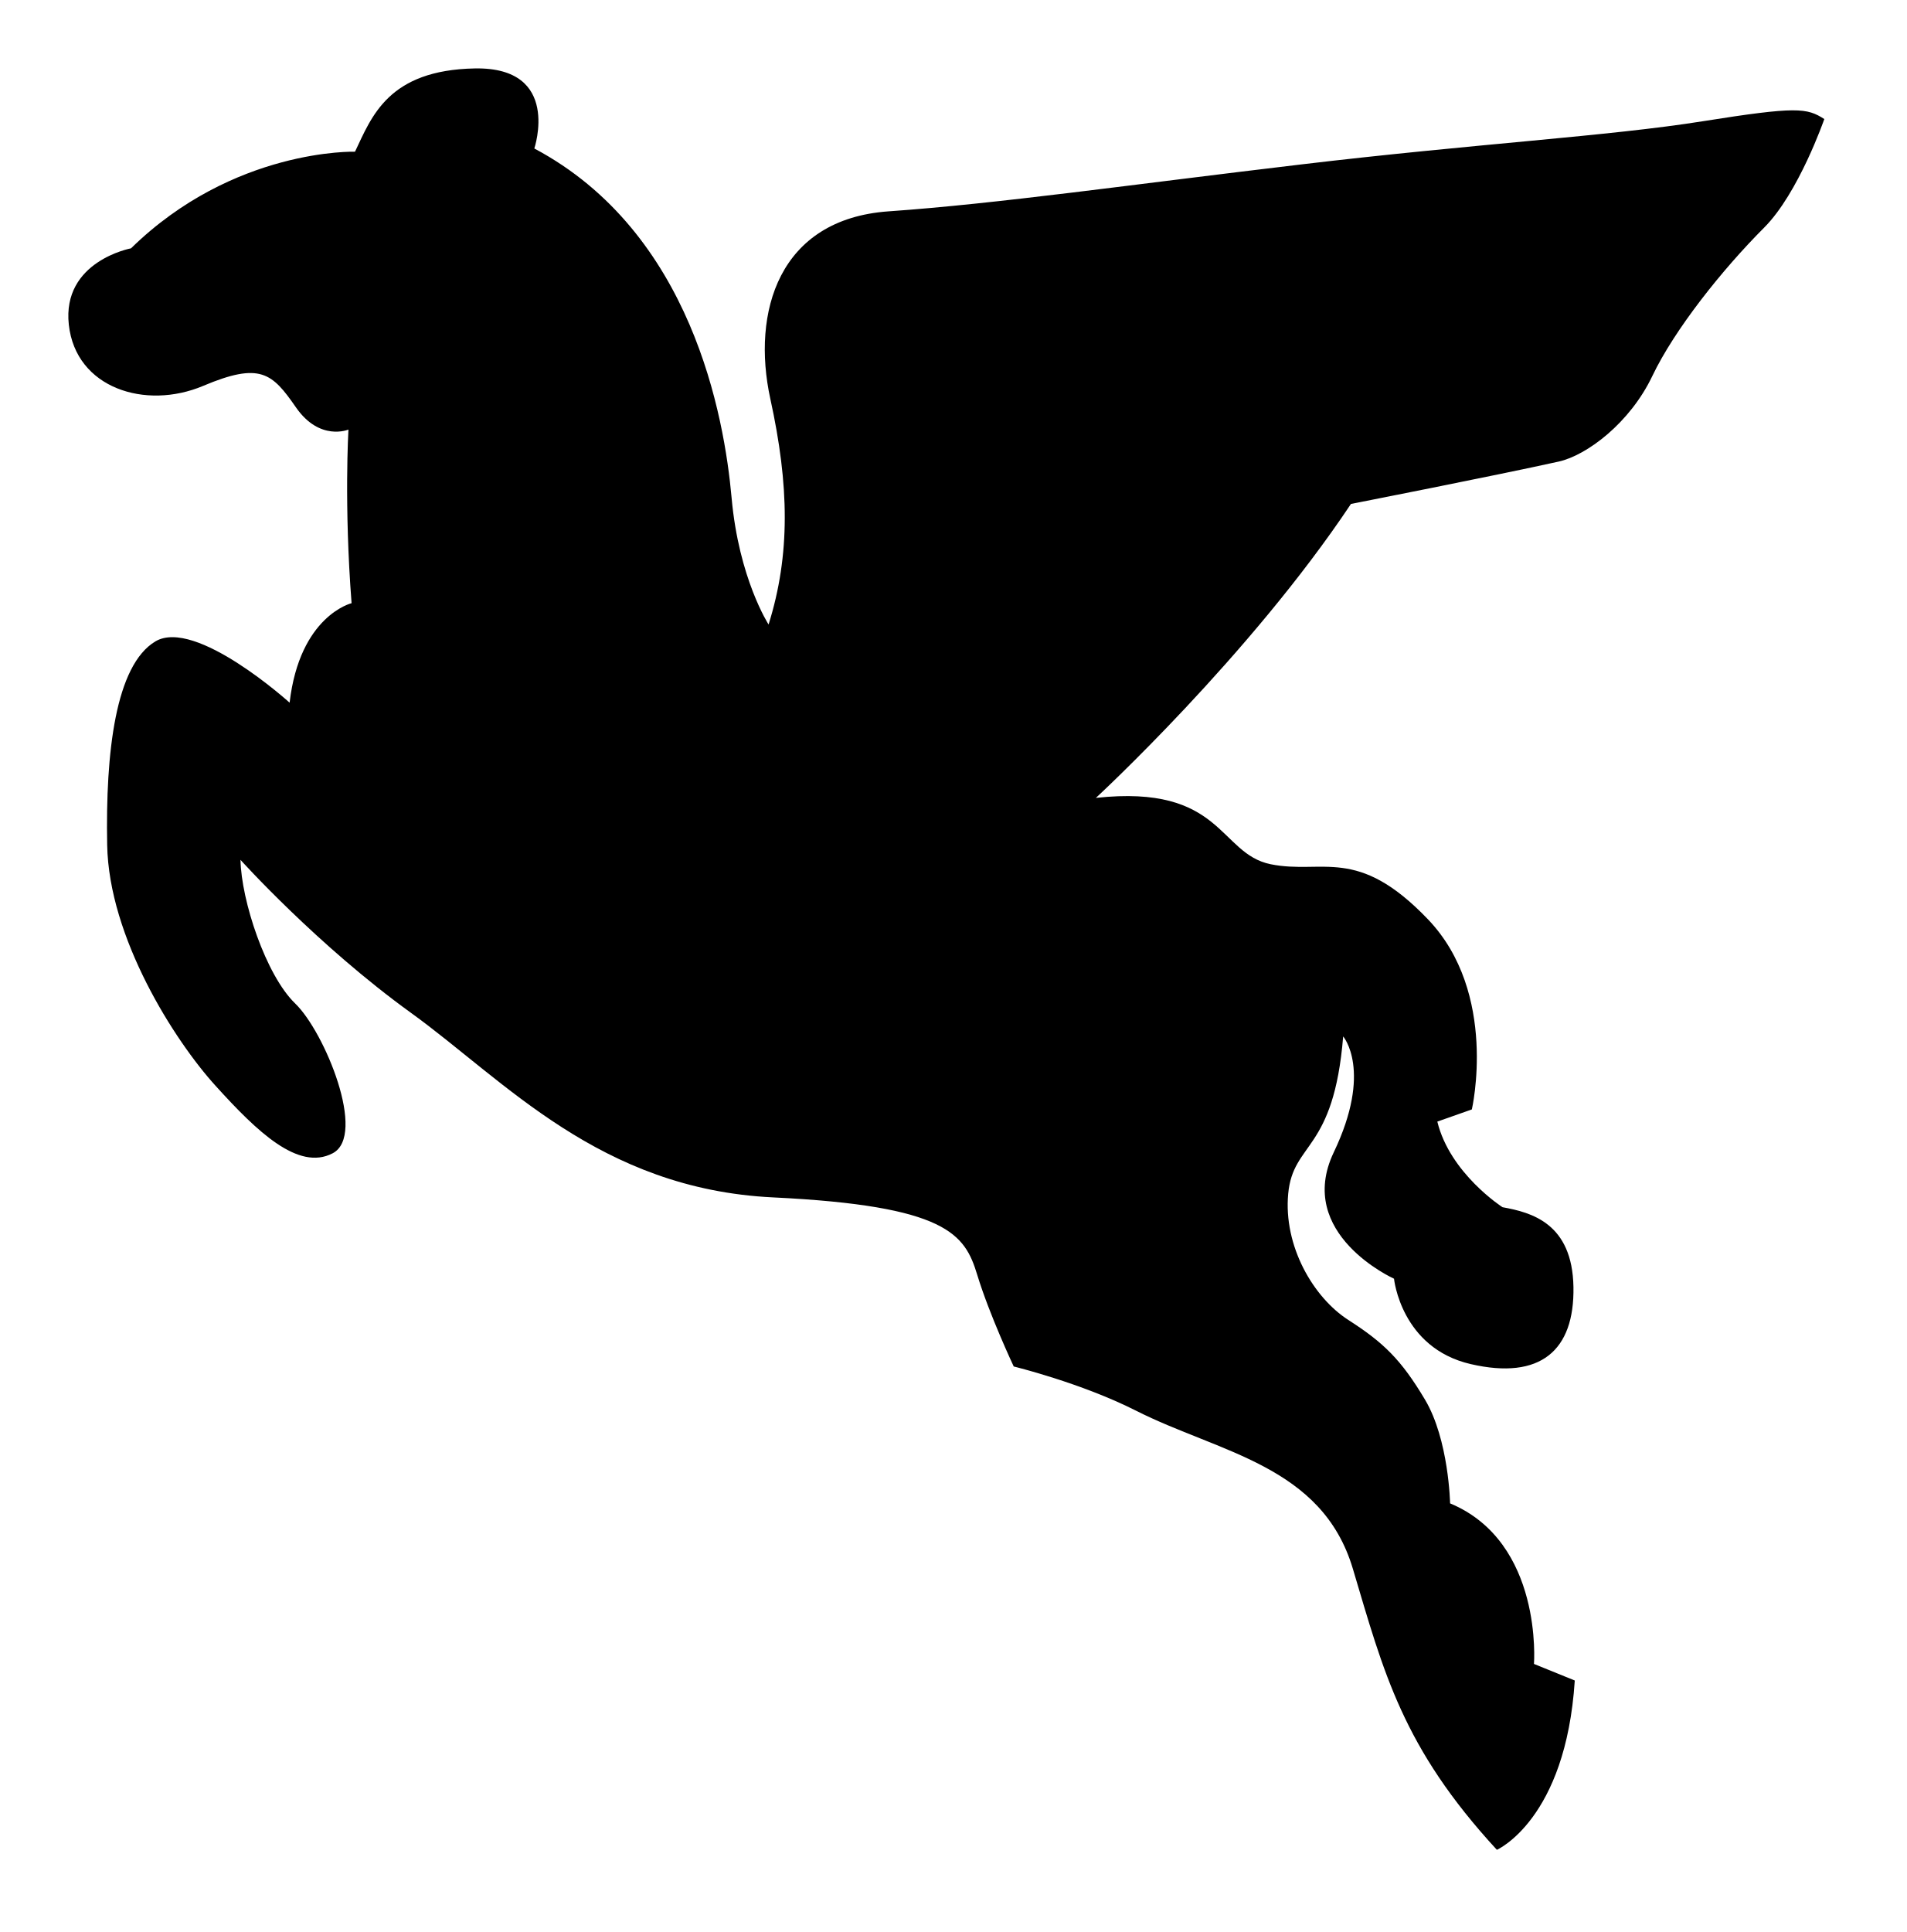
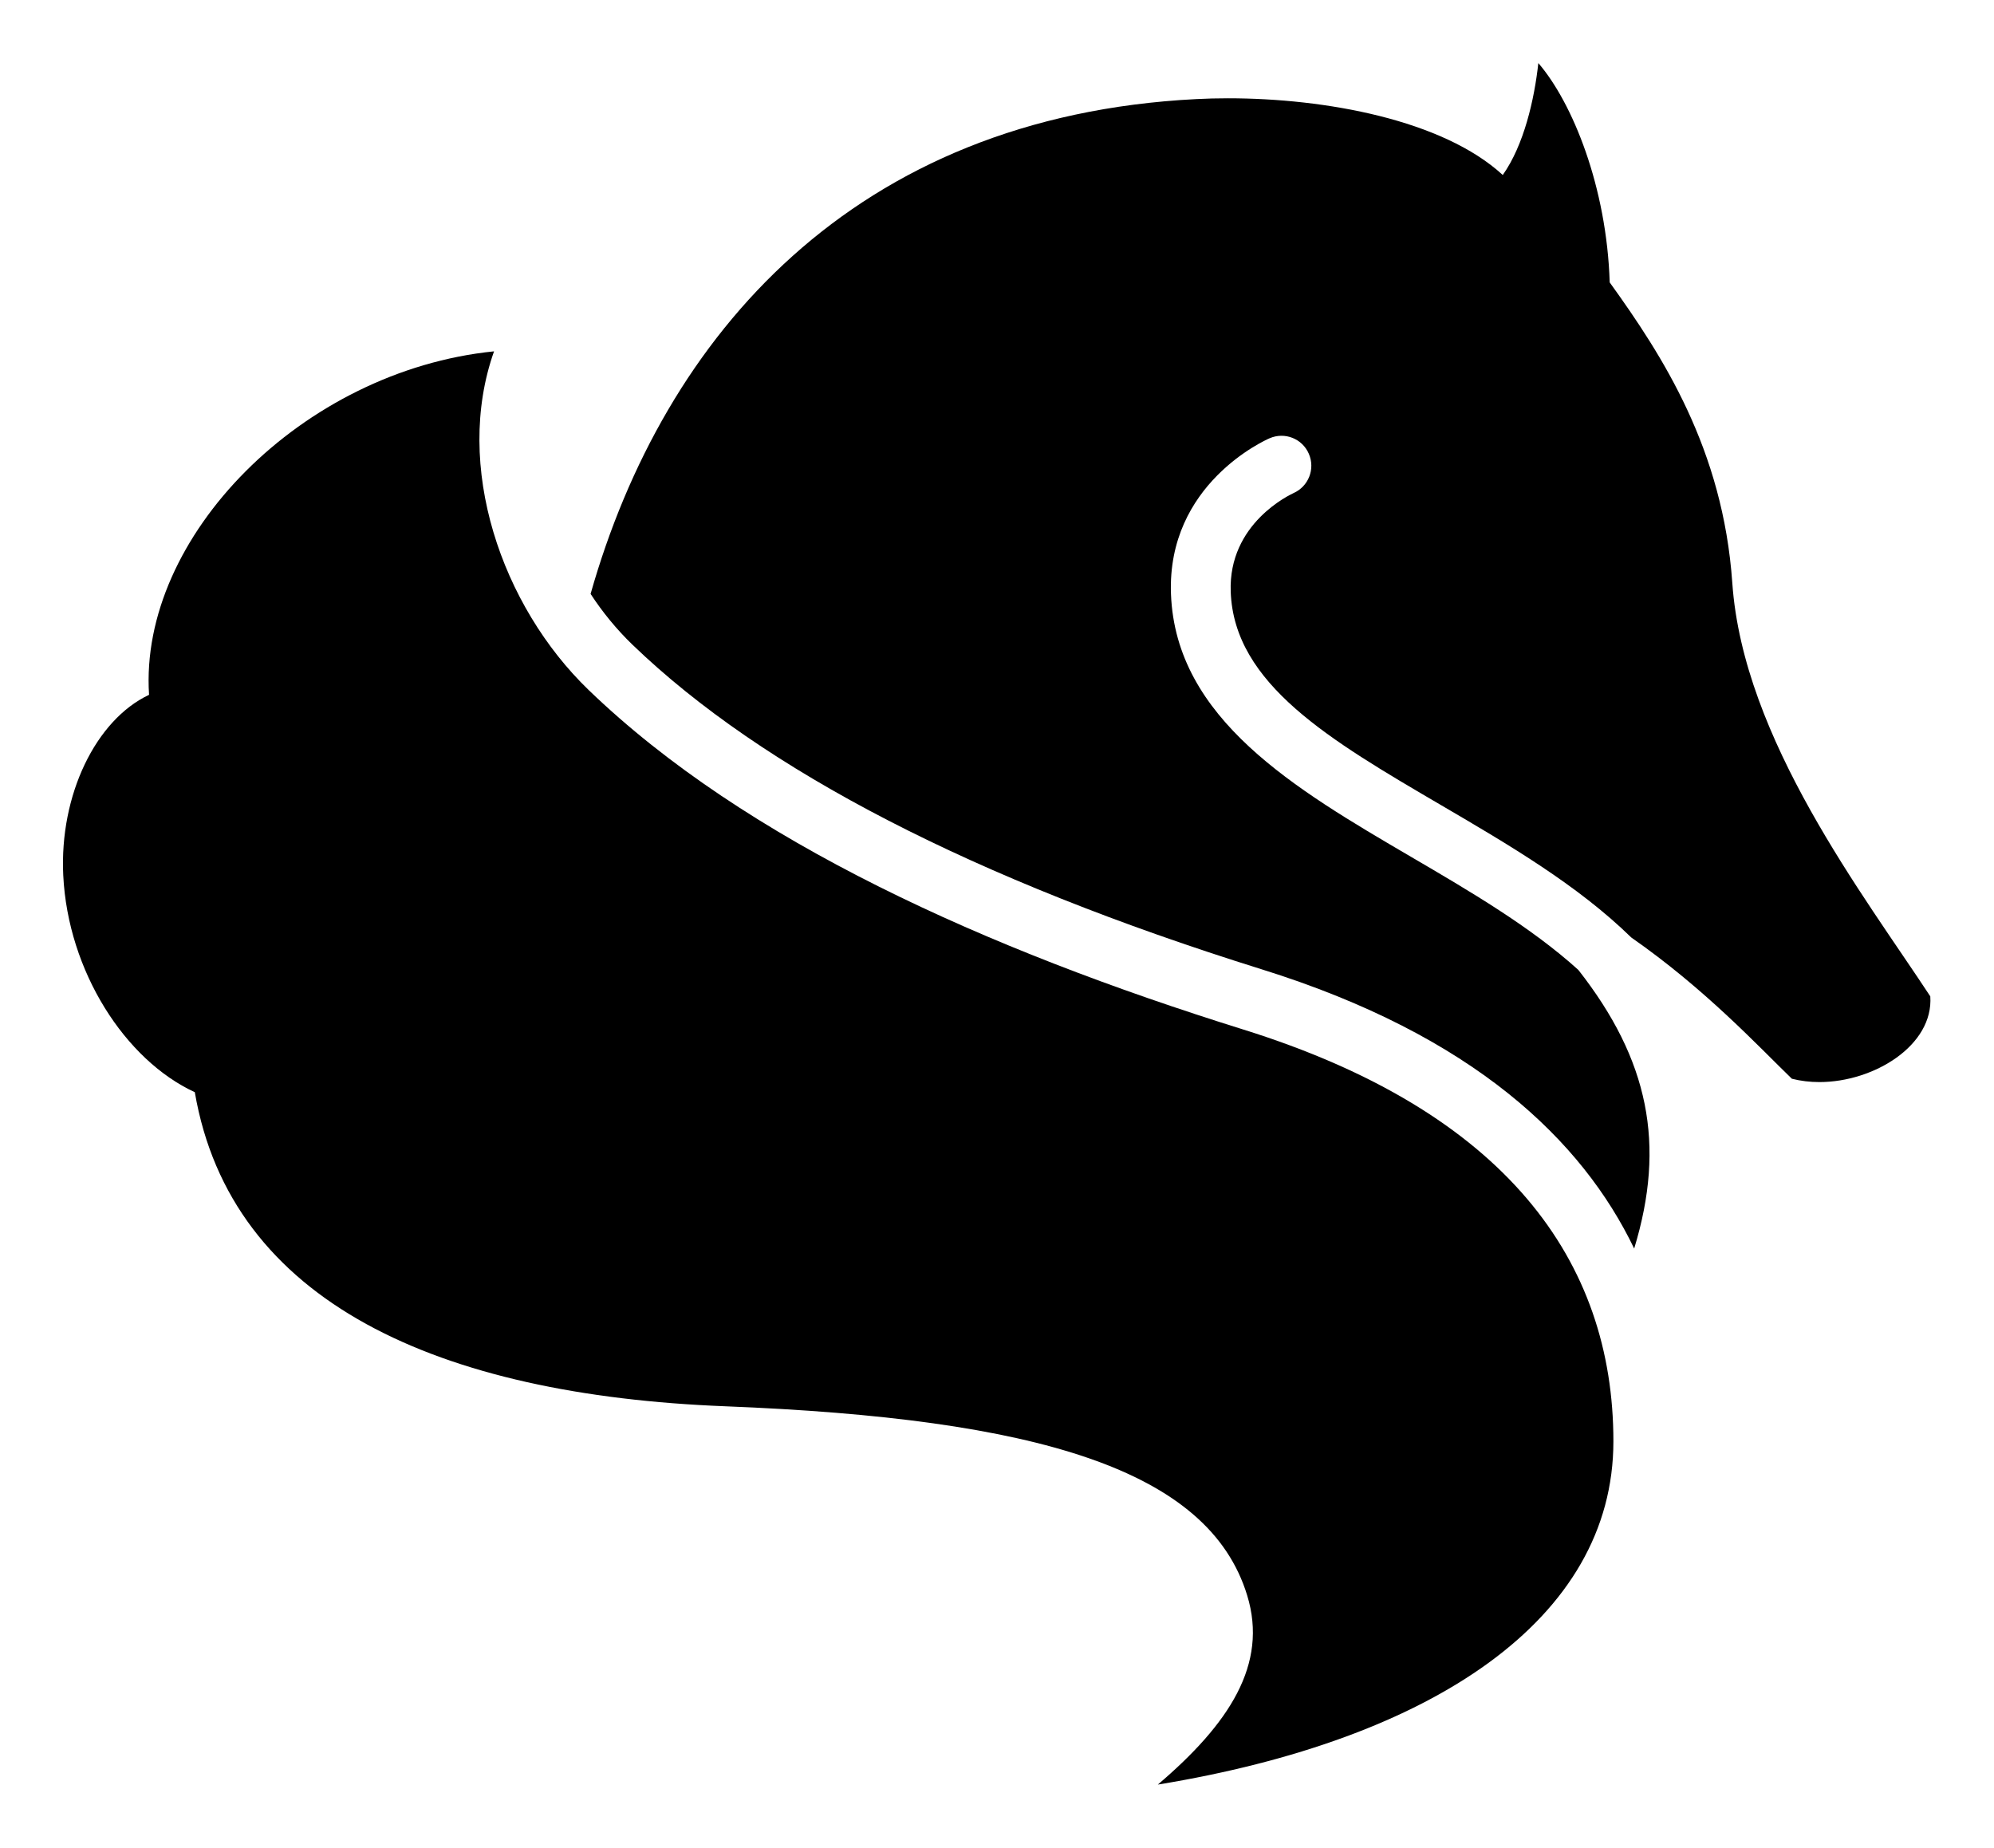
- <svg xmlns="http://www.w3.org/2000/svg" version="1.1" id="Layer_1" x="0px" y="0px" width="1010.6" height="1024" viewBox="0 0 1010.6 1024">
-   <defs id="defs9" />
-   <path d="m 580.92,422.9 c 0,0 81.41,-75.08 135.22,-155.81 0,0 76.31,-14.95 110.14,-22.45 14.95,-3.33 37.77,-20.52 49.58,-45.28 11.82,-24.75 36.99,-56.37 59.31,-78.72 18.29,-18.29 31.89,-57.544 31.89,-57.544 -9.3,-5.918 -14.46,-6.778 -64.43,1.168 C 852.8,72.21 782.01,76.183 690.22,87.098 598.37,97.972 529.21,107.95 470.99,112.02 c -58.26,4.14 -72.66,53.45 -62.65,99.35 10.04,45.81 10.69,82.61 -0.92,119.63 0,0 -15.77,-24.3 -19.6,-67.13 -3.85,-42.9 -20.97,-140.71 -104.58,-185.169 0,0 14.56,-43.252 -31.48,-42.432 -45.98,0.839 -54.72,25.537 -63.57,44.132 0,0 -64.45,-1.925 -118.739,51.219 0,0 -36.678,6.78 -32.971,40.49 3.686,33.66 40.651,45.28 71.15,32.44 30.41,-12.84 36.67,-6.78 49.25,11.36 12.63,18.21 27.83,11.78 27.83,11.78 0,0 -2.38,39.91 1.66,92.01 0,0 -27.48,6.59 -32.85,52.73 0,0 -49.87,-45.11 -71.147,-32.48 -21.155,12.68 -26.479,58.76 -25.558,107.87 0.861,49.07 35.614,103.68 57.545,127.77 21.88,24.16 43.77,45.22 61.99,35.67 18.25,-9.5 -4.23,-64.32 -19.86,-79.37 -15.61,-15.06 -28.63,-54.73 -29,-76.15 0,0 40.67,45.22 90.44,81.14 49.72,35.92 99.83,93.33 191.95,97.77 92.09,4.44 101.6,19.54 108.11,40.92 6.51,21.38 19.39,48.7 19.39,48.7 0,0 35.57,8.64 64.78,23.4 44.11,22.35 98.63,28.9 114.99,83.83 16.38,54.92 26.27,94.63 76.34,148.94 0,0 36.54,-16.01 41.29,-89.74 l -21.63,-8.78 c 0,0 4.96,-64.53 -44.46,-85.1 0,0 -0.65,-33.72 -13.29,-54.96 -12.67,-21.28 -22.01,-30.29 -40.65,-42.25 -18.59,-11.94 -34.46,-39.22 -31.88,-66.91 2.58,-27.7 24.14,-21.93 29.14,-83.37 0,0 15.73,18.15 -5,61.44 -20.66,43.36 31.95,66.97 31.95,66.97 0,0 3.68,36.72 40.67,45.26 36.99,8.54 55.05,-7.19 54.45,-40.88 -0.59,-33.73 -22.17,-39.5 -37.6,-42.27 0,0 -27.87,-17.88 -34.56,-45.38 l 18.3,-6.45 c 0,0 14.24,-61.6 -23.3,-100.8 C 719.38,448 701.24,463.63 673.57,458.06 645.9,452.41 648.28,415.56 580.92,422.9" id="path4" style="stroke-width:20.479" />
+ <svg xmlns="http://www.w3.org/2000/svg" version="1.1" id="Layer_1" x="0px" y="0px" width="1024" height="948.92" viewBox="0 0 1024 948.92">
+   <defs id="defs33" />
+   <g transform="matrix(0,-18.978,18.978,0,0.01468,948.9)" id="g28">
+     <g transform="rotate(90,25,25)" id="g26">
+       <g transform="rotate(90,26.978,26.978)" id="g24">
+         <g transform="rotate(90,25,25)" id="g22">
+           <g transform="rotate(90,26.978,26.978)" id="g20">
+             <g id="g18">
+               <g id="g16">
+                 <g transform="rotate(90,25.001,24.999)" id="g14">
+                   <g id="g12">
+                     <path id="path950" style="display:inline;fill:#000000;fill-opacity:1;stroke-width:18.977" d="m 790.06,32.391 c -2.05,18.805 -7.44,42.205 -18.27,57.48 -30.77,-28.313 -91.04,-39.394 -141.1,-39.394 -5.6,0 -11.07,0.132 -16.36,0.416 -175.58,8.907 -273.3,121.177 -311,254.127 6.15,9.41 13.36,18.23 21.53,26.11 67.03,64.58 175.74,120.64 323.1,166.68 109.05,34.01 164.72,88.09 191.32,143.41 16.34,-53.46 7.49,-96.97 -28.67,-143.09 -24.4,-22.07 -55.55,-40.32 -86.06,-58.16 -59.36,-34.73 -120.72,-70.7 -123.15,-134.86 -2.14,-56.59 48.5,-79.1 50.65,-80.03 7.78,-3.38 16.82,0.19 20.16,8.01 3.36,7.76 -0.19,16.77 -7.93,20.17 -1.52,0.76 -33.55,15.45 -32.2,50.7 1.71,47.36 51,76.17 107.98,109.51 34.68,20.29 70.15,41.06 97.73,68 38.12,26.59 64.95,55.58 82.48,72.55 4.52,1.14 9.28,1.71 14.14,1.71 28.05,0 58.66,-18.86 56.95,-44.02 C 957.32,459.84 895.27,379.71 889.68,299.45 884.89,230.64 853.97,182.91 826.71,145.03 825.19,96.039 807.62,52.771 790.06,32.391 Z" transform="scale(0.05269)" />
+                     <path id="path941" style="display:inline;fill:#000000;fill-opacity:1;stroke-width:18.978" d="m 253.75,180.44 c -98.38,9.93 -182.473,95.29 -177.178,176.4 -27.271,12.83 -46.078,51.36 -44.066,92.71 2.41,49.31 31.806,94.89 67.564,111.38 18.54,108.24 125.63,155.53 272.31,161.3 160.2,6.3 248.37,32.37 268.16,97.15 10.84,35.41 -9.28,65.94 -45.89,97.14 140.99,-23.09 233.96,-84.87 233.96,-176.3 0,-92.63 -55.17,-169.38 -190.29,-211.55 C 506.65,487.58 382.86,431.98 302.39,354.43 257.49,311.16 232.89,239.2 253.75,180.44 Z" transform="scale(0.05269)" />
+                   </g>
+                 </g>
+               </g>
+             </g>
+           </g>
+         </g>
+       </g>
+     </g>
+   </g>
</svg>
